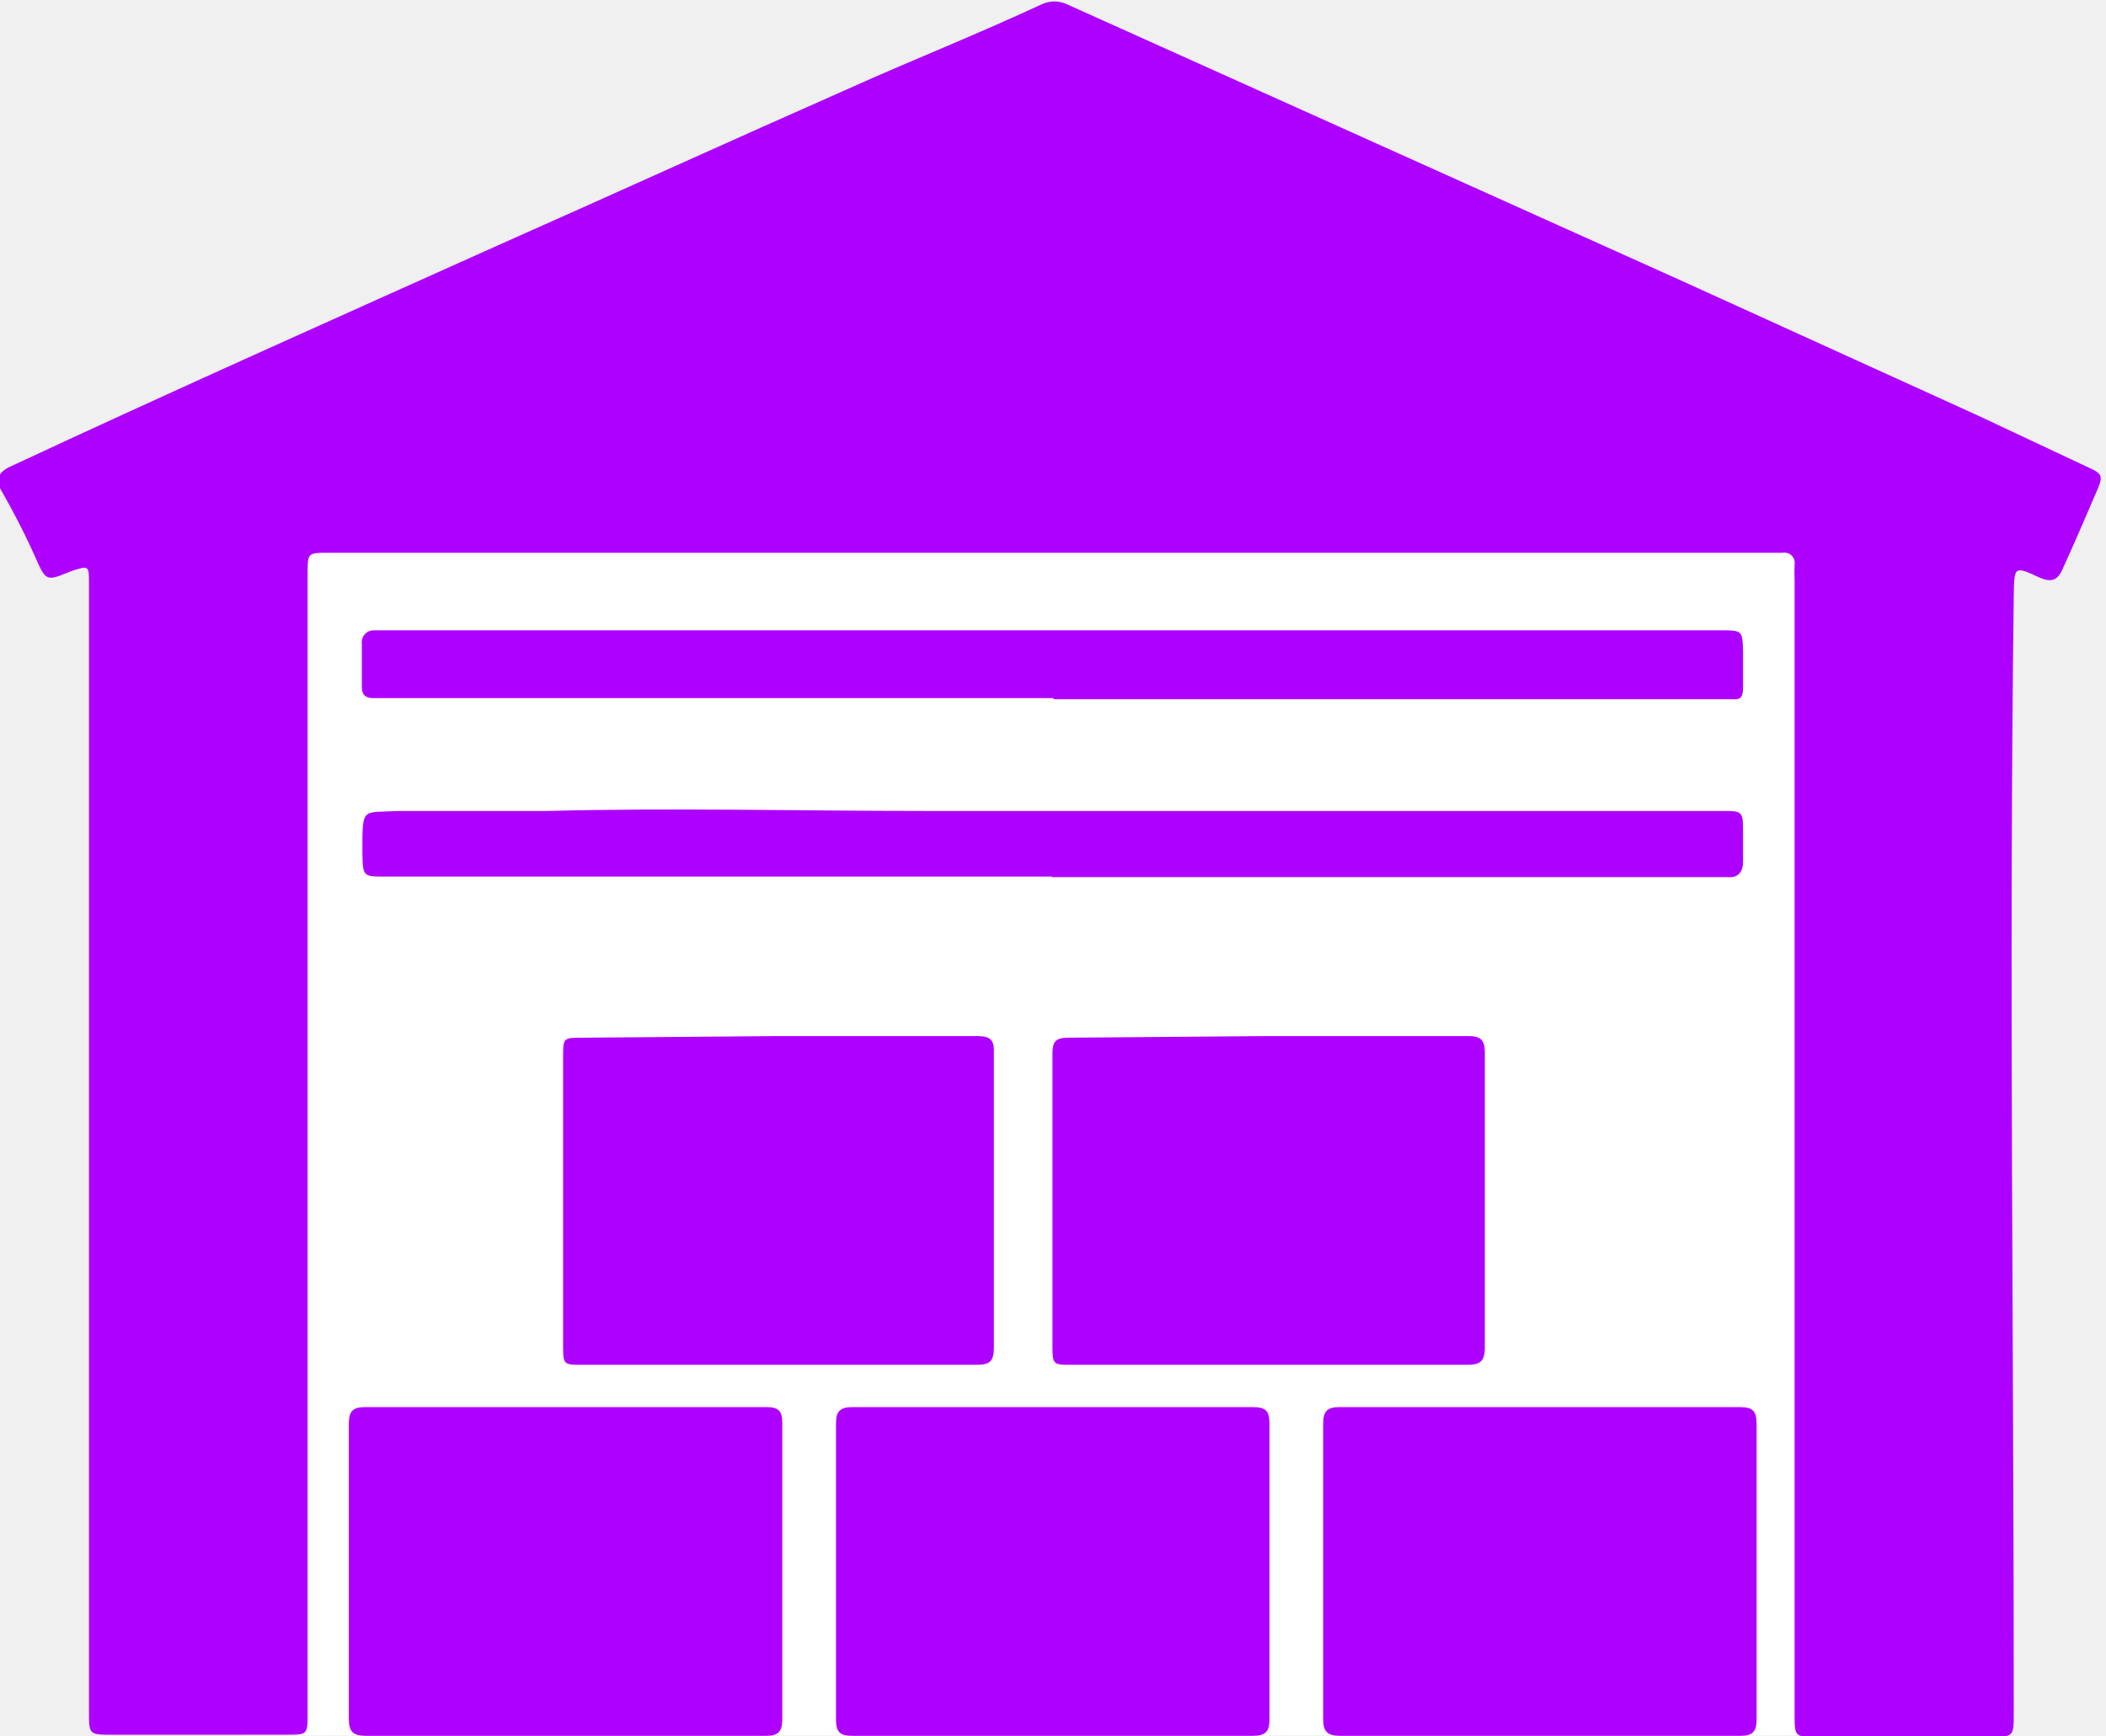
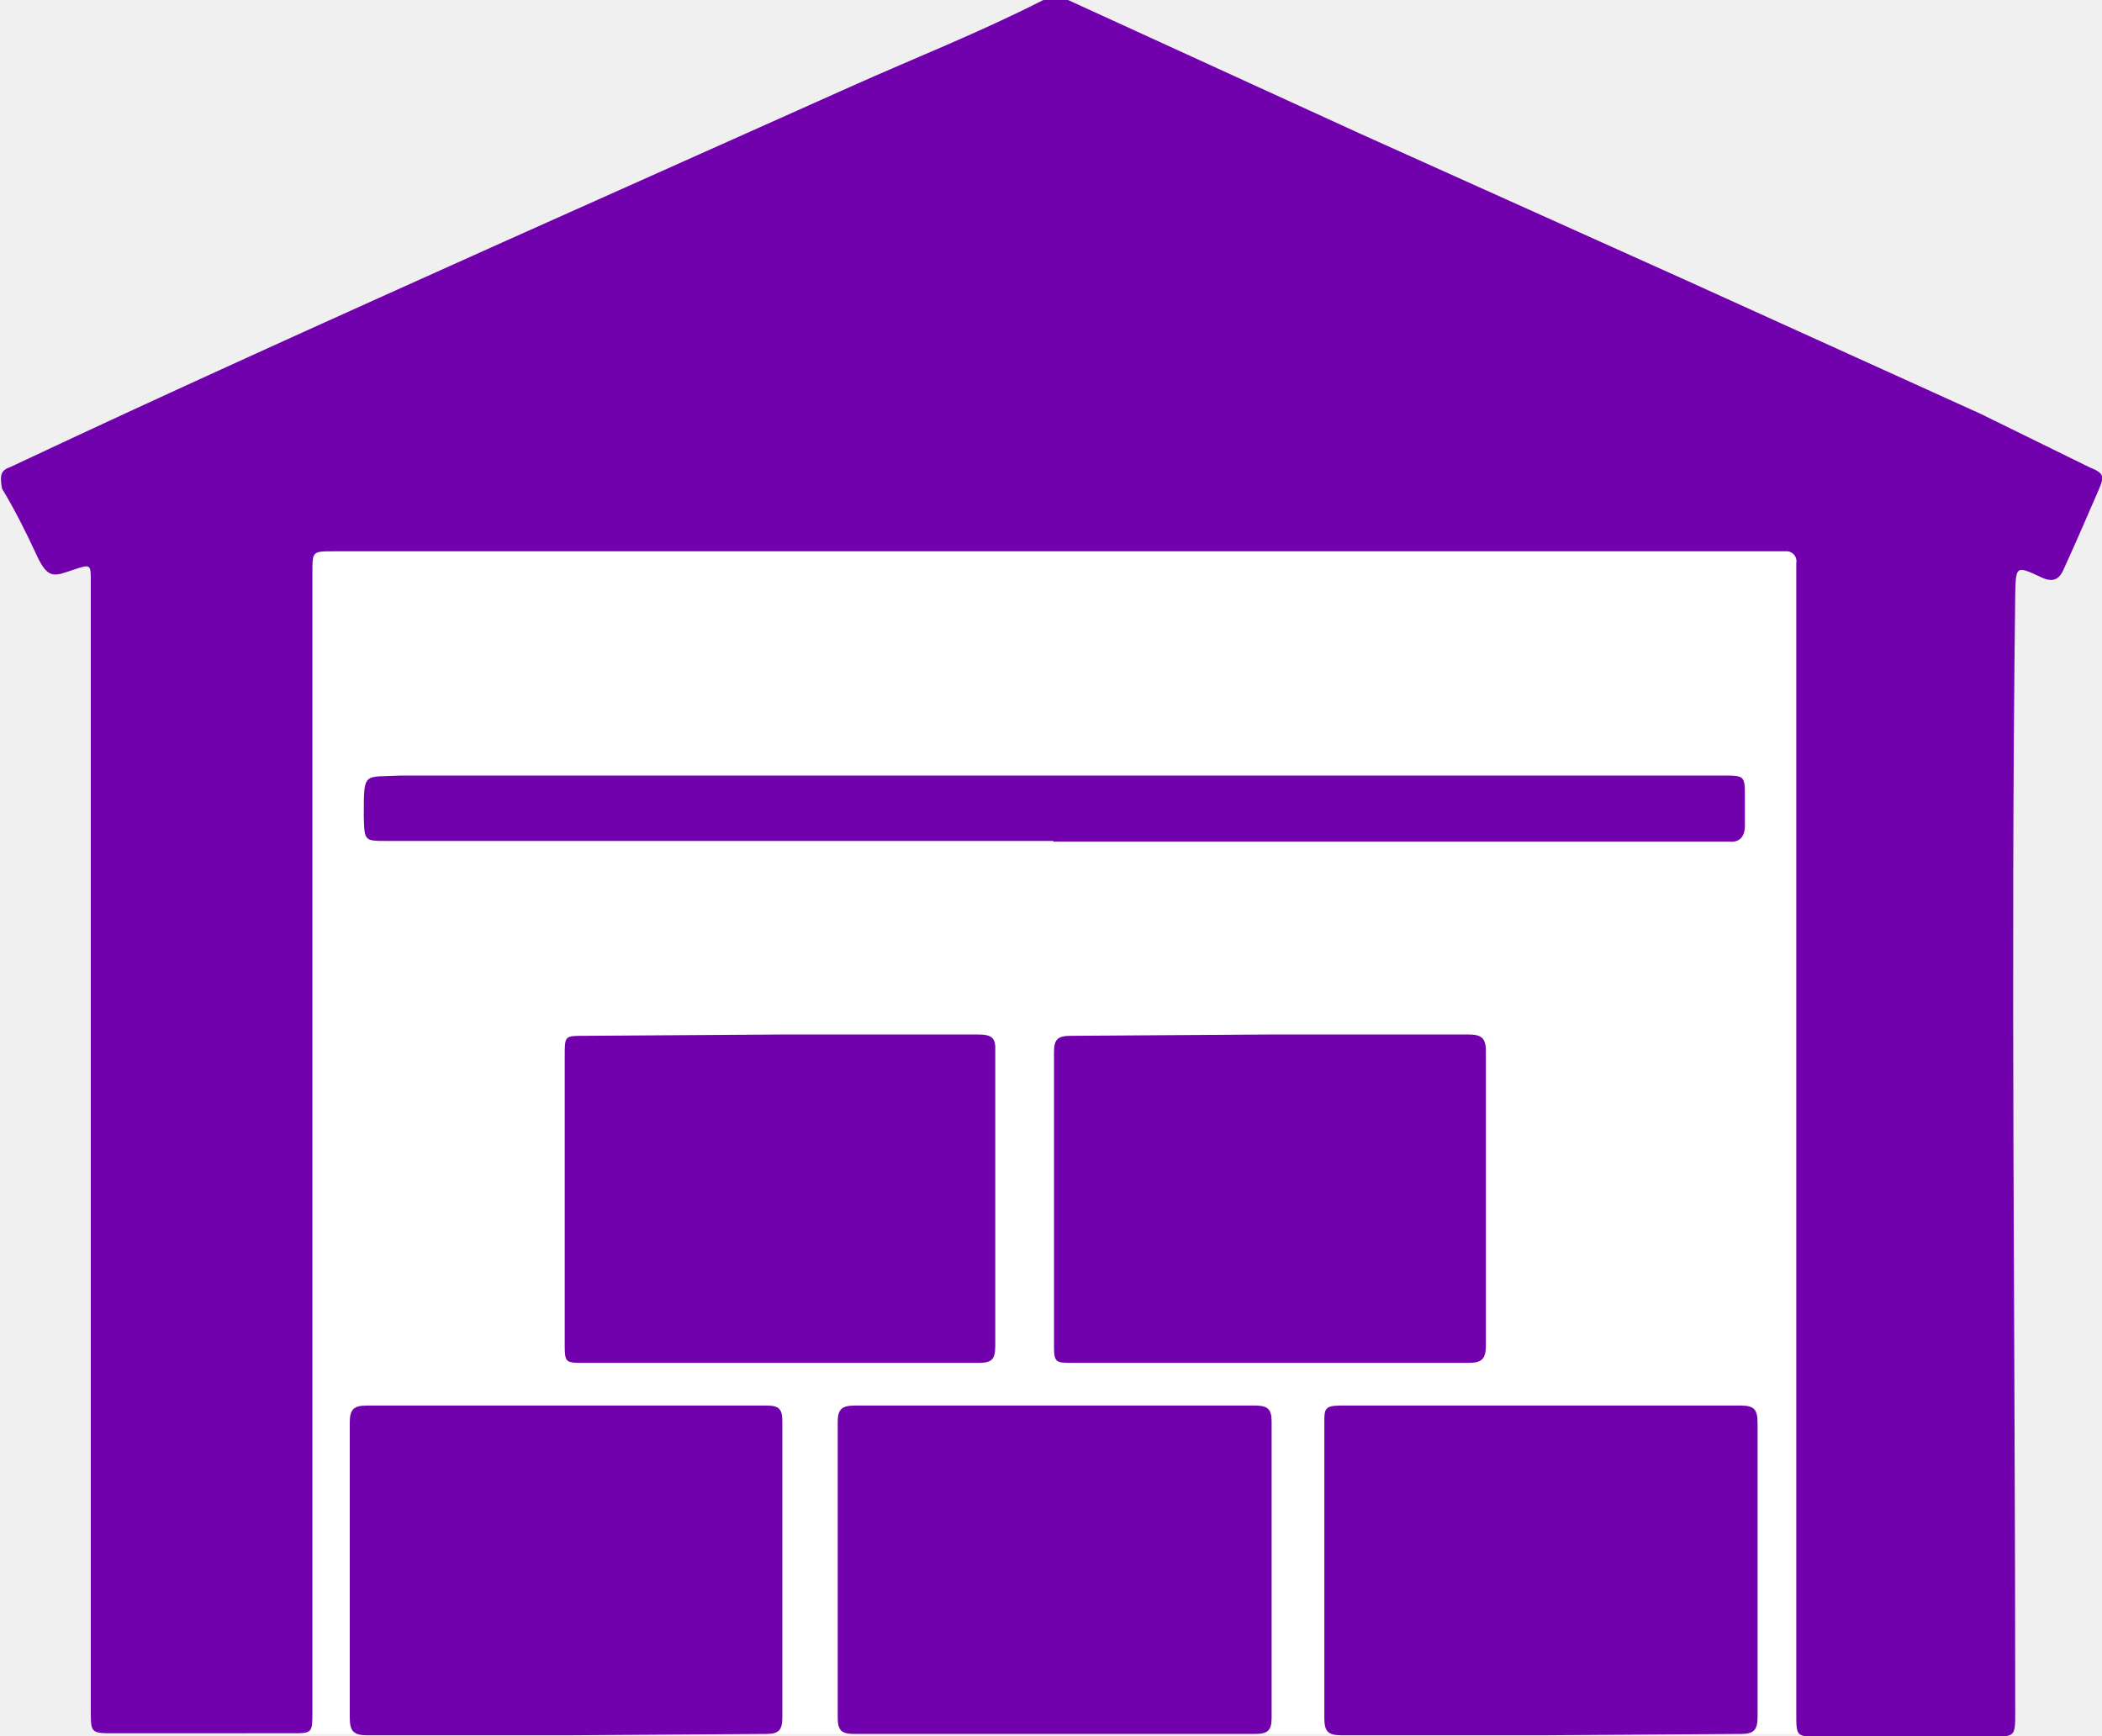
- <svg xmlns="http://www.w3.org/2000/svg" viewBox="0 0 38.82 32">
+ <svg xmlns="http://www.w3.org/2000/svg" viewBox="0 0 31.49 26">
  <defs>
-     <style>.cls-1{fill:#fff;}.cls-2{fill:#ae00ff;}</style>
+     <style>.cls-1{fill:#fff;}.cls-2{fill:#7100ad;}</style>
  </defs>
  <g id="Layer_2" data-name="Layer 2">
    <g id="Layer_1-2" data-name="Layer 1">
-       <rect class="cls-1" x="4.51" y="8.82" width="31.66" height="23.17" />
-       <path class="cls-2" d="M19.41,10.19H6.06c-.39,0-.39,0-.39.39v21c0,.4,0,.4-.39.4H2.08c-.44,0-.44,0-.44-.43q0-6.3,0-12.61c0-1.65,0-3.3,0-4.95l0-3.25c0-.31,0-.32-.33-.21-.46.19-.46.19-.66-.26S.23,9.4,0,9c-.08-.19,0-.3.15-.38,3-1.4,6.05-2.76,9.08-4.12,2.14-.95,4.27-1.92,6.42-2.87,1.18-.53,2.37-1,3.55-1.55a.55.55,0,0,1,.47,0l5.38,2.42,6,2.7,5.43,2.47,2,.94c.27.12.29.16.18.42-.21.49-.43,1-.64,1.46-.09.21-.21.25-.42.16-.47-.22-.47-.21-.48.3-.09,6.88,0,13.75,0,20.62,0,.45,0,.45-.45.45-1,0-2.11,0-3.17,0-.42,0-.42,0-.42-.43V10.68a2.43,2.43,0,0,1,0-.27.19.19,0,0,0-.22-.22H19.41Z" />
-       <path class="cls-2" d="M10.43,32H6.75c-.25,0-.32-.08-.32-.32q0-2.71,0-5.43c0-.23.07-.31.3-.31h7.4c.23,0,.29.08.29.3v5.45c0,.23-.07.31-.3.31Z" />
-       <path class="cls-2" d="M19.41,25.94h3.68c.23,0,.31.06.31.3q0,2.73,0,5.46c0,.23-.08.3-.31.3q-3.68,0-7.37,0c-.23,0-.31-.06-.31-.3q0-2.73,0-5.46c0-.23.08-.3.31-.3Z" />
-       <path class="cls-2" d="M28.39,32H24.71c-.25,0-.32-.08-.32-.32q0-2.71,0-5.43c0-.23.07-.31.3-.31h7.38c.25,0,.31.08.31.32q0,2.72,0,5.43c0,.23-.07.31-.3.31Z" />
-       <path class="cls-2" d="M23.39,19.1h3.66c.24,0,.32.06.32.31q0,2.72,0,5.43c0,.25-.08.32-.32.32-2.43,0-4.87,0-7.3,0-.33,0-.35,0-.35-.34,0-1.8,0-3.6,0-5.4,0-.23.07-.29.3-.29Z" />
-       <path class="cls-2" d="M14.38,19.1H18c.25,0,.33.06.32.31q0,2.72,0,5.43c0,.25-.07.32-.31.32l-7.28,0c-.33,0-.35,0-.35-.33,0-1.78,0-3.56,0-5.34,0-.36,0-.36.36-.36Z" />
-       <path class="cls-2" d="M19.42,12.87H6.88c-.14,0-.21-.06-.21-.2s0-.53,0-.8a.22.22,0,0,1,.23-.25l.37,0H31.72c.39,0,.4,0,.41.39,0,.22,0,.44,0,.66s-.07.23-.23.22H19.42Z" />
-       <path class="cls-2" d="M19.39,16.16H7.11c-.42,0-.42,0-.43-.43v-.07c0-.8,0-.67.67-.71.92,0,1.83,0,2.74,0,2.33-.06,4.66,0,7,0,4.87,0,9.75,0,14.63,0,.41,0,.41,0,.41.41,0,.18,0,.36,0,.53s-.08.3-.29.28H19.39Z" />
+       <g id="Layer_1-2-2" data-name="Layer 1-2">
+         <rect class="cls-1" x="3.69" y="7.15" width="25.73" height="18.83" />
+         <path class="cls-2" d="M15.8,8.26H5c-.32,0-.32,0-.32.32V25.64c0,.33,0,.33-.31.33H1.72c-.36,0-.36,0-.36-.35V8.71c0-.26,0-.26-.27-.17s-.37.15-.54-.22-.34-.7-.52-1C0,7.14,0,7.05.15,7,2.59,5.85,5.06,4.74,7.53,3.63L12.74,1.3C13.7.87,14.67.49,15.63,0A.5.5,0,0,1,16,0l4.37,2L25.26,4.2l4.41,2L31.3,7c.22.09.23.13.14.34-.17.39-.35.81-.52,1.18-.07.17-.17.21-.34.13-.38-.18-.38-.17-.39.25-.07,5.59,0,11.17,0,16.75,0,.37,0,.37-.36.37H27.25c-.34,0-.34,0-.34-.35V8.44a.15.15,0,0,0-.13-.18h-11Z" />
+         <path class="cls-2" d="M8.5,26h-3c-.2,0-.26-.06-.26-.26V21.31c0-.19.06-.25.25-.25h6c.19,0,.23.06.23.24v4.43c0,.19-.05.25-.24.25Z" />
+         <path class="cls-2" d="M15.8,21.06h3c.19,0,.25.05.25.24v4.44c0,.19-.06.24-.25.24h-6c-.19,0-.25-.05-.25-.24V21.3c0-.18.06-.24.25-.24Z" />
+         <path class="cls-2" d="M23.1,26h-3c-.21,0-.26-.06-.26-.26V21.31c0-.19,0-.25.24-.25h6c.2,0,.25.06.25.26v4.41c0,.19-.06.25-.24.25Z" />
+         <path class="cls-2" d="M19,15.5h3c.19,0,.26.05.26.25v4.41c0,.21-.07.26-.26.26H16.08c-.27,0-.29,0-.29-.27V15.76c0-.19.06-.24.25-.24Z" />
+         <path class="cls-2" d="M11.71,15.5h2.94c.21,0,.27.05.26.25v4.41c0,.21-.05.26-.25.26H8.75c-.27,0-.29,0-.29-.26V15.82c0-.3,0-.3.29-.3Z" />
+         <path class="cls-2" d="M15.78,12.6H5.8c-.34,0-.34,0-.35-.35V12.2c0-.65,0-.55.55-.58H8.23c1.89,0,3.78,0,5.68,0H25.8c.34,0,.34,0,.34.33v.43c0,.14-.07.25-.24.23H15.78Z" />
+       </g>
    </g>
  </g>
</svg>
